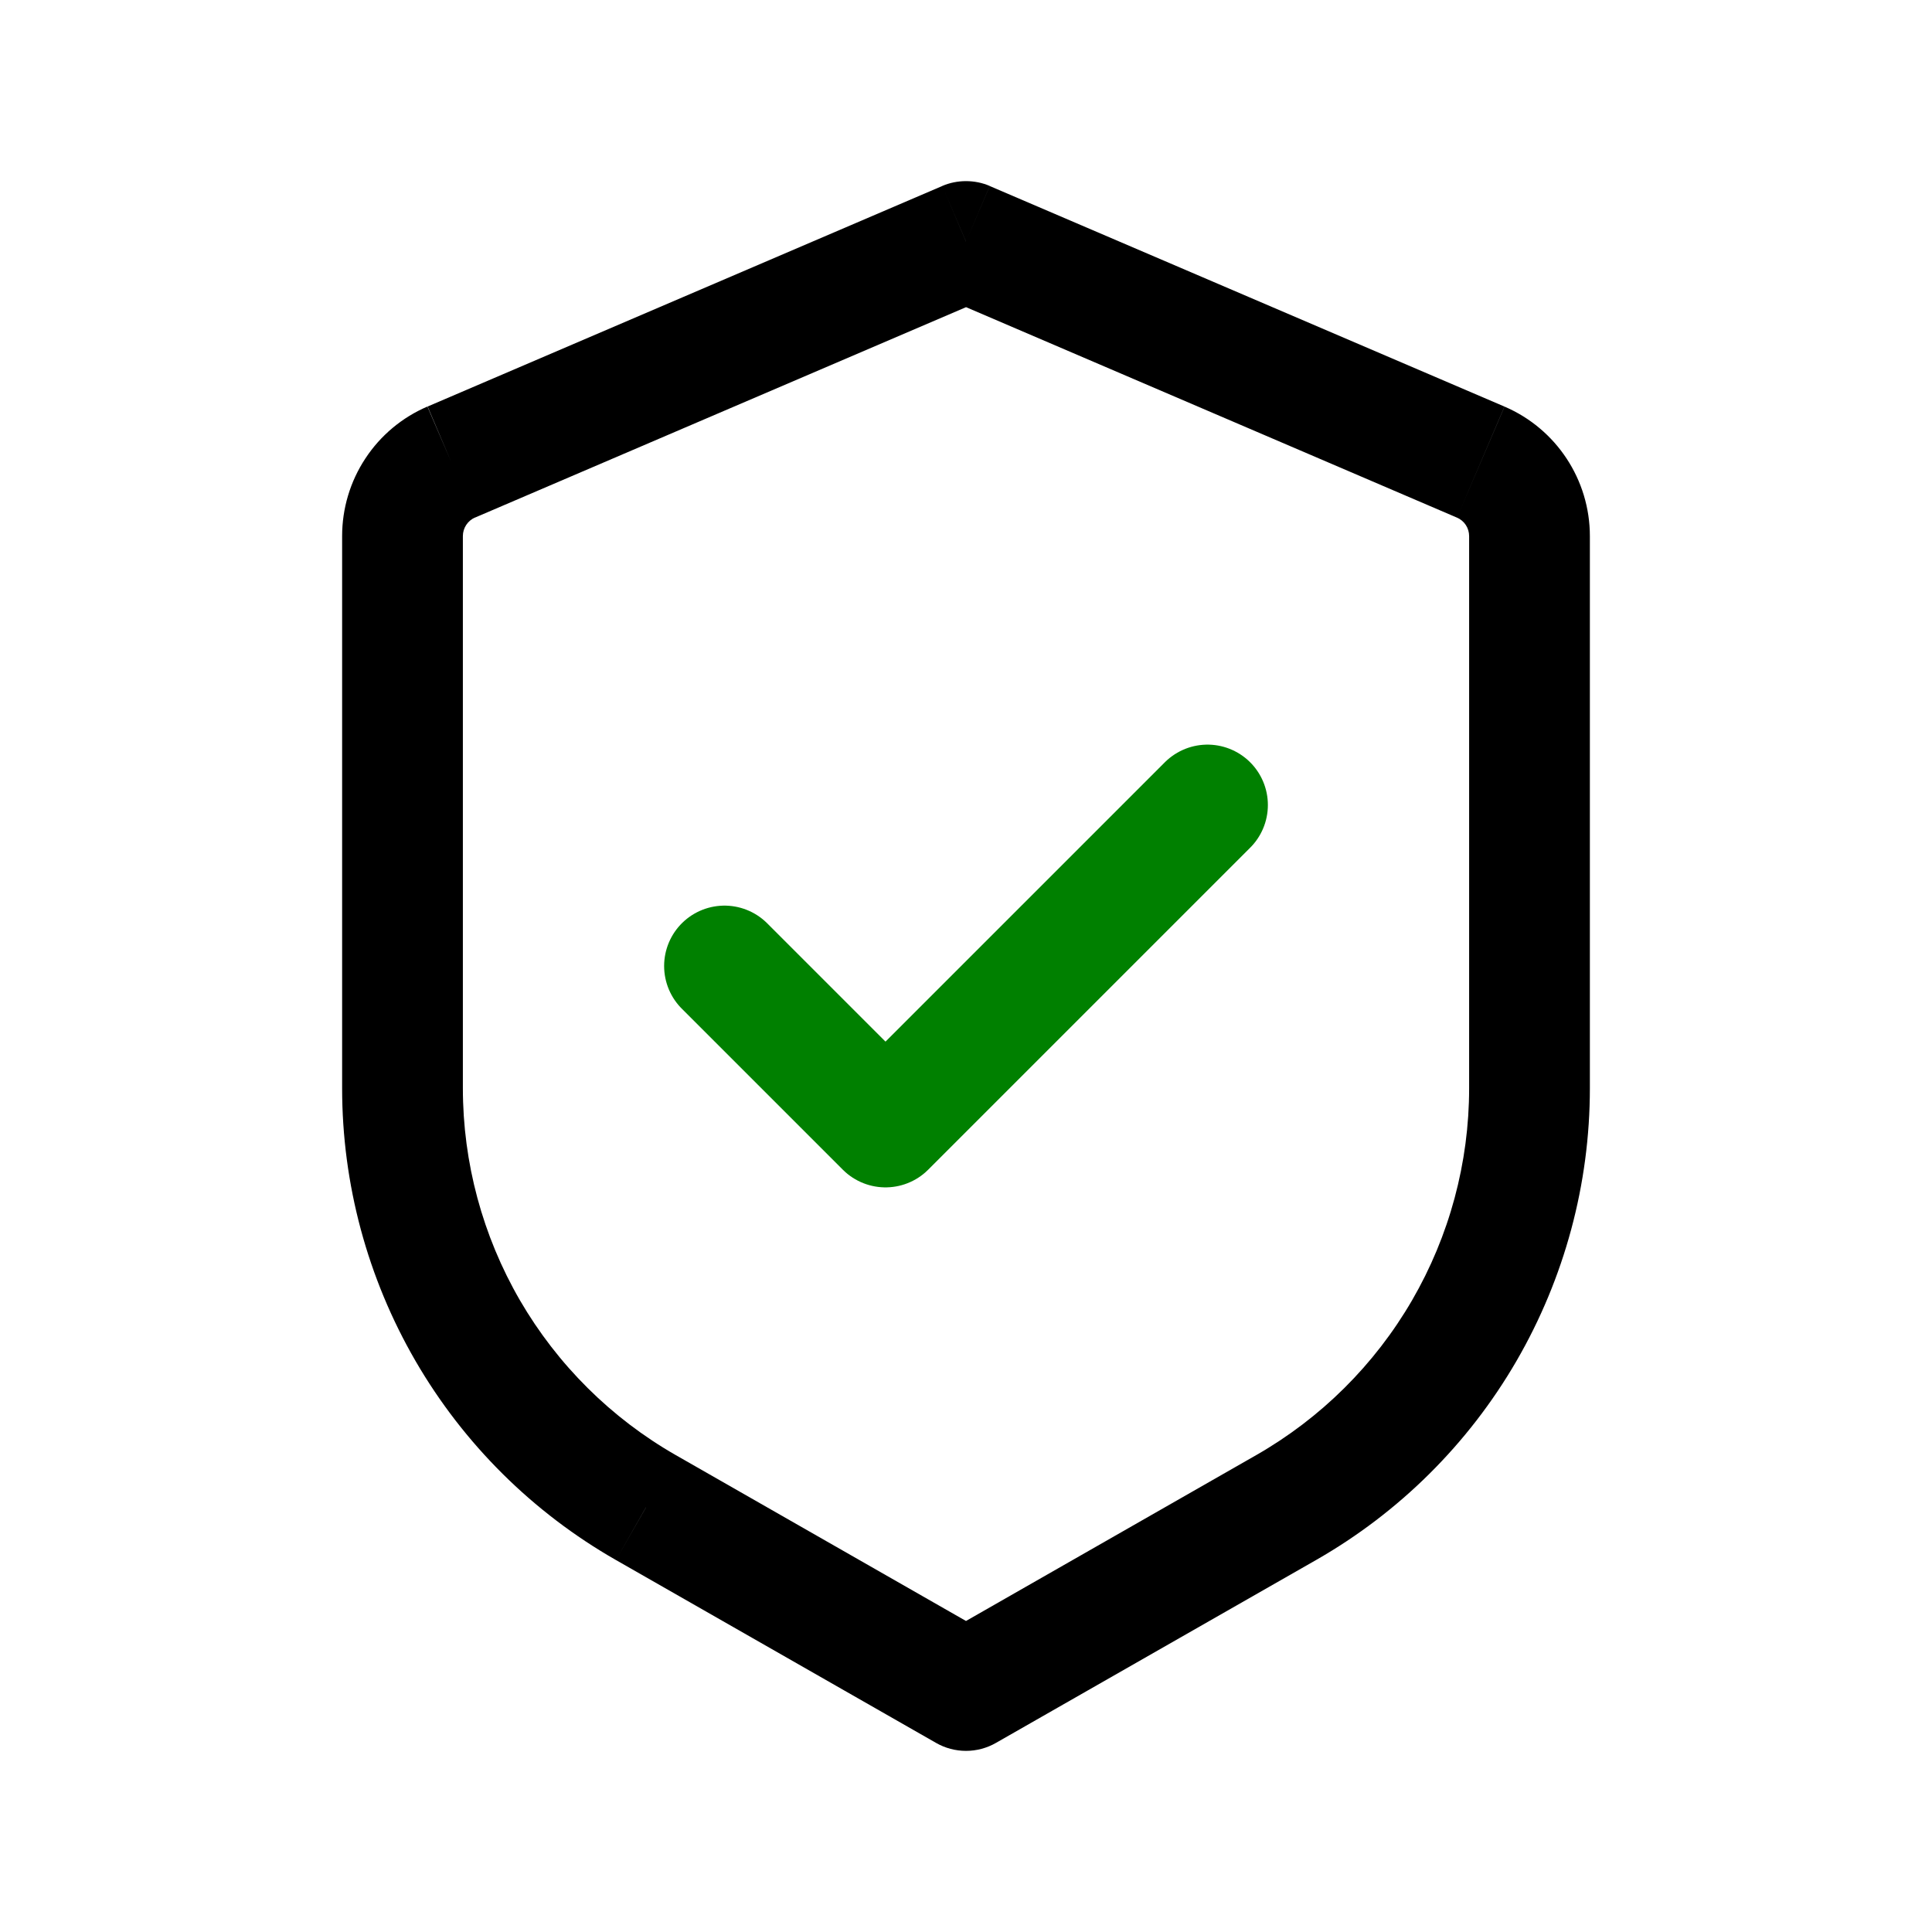
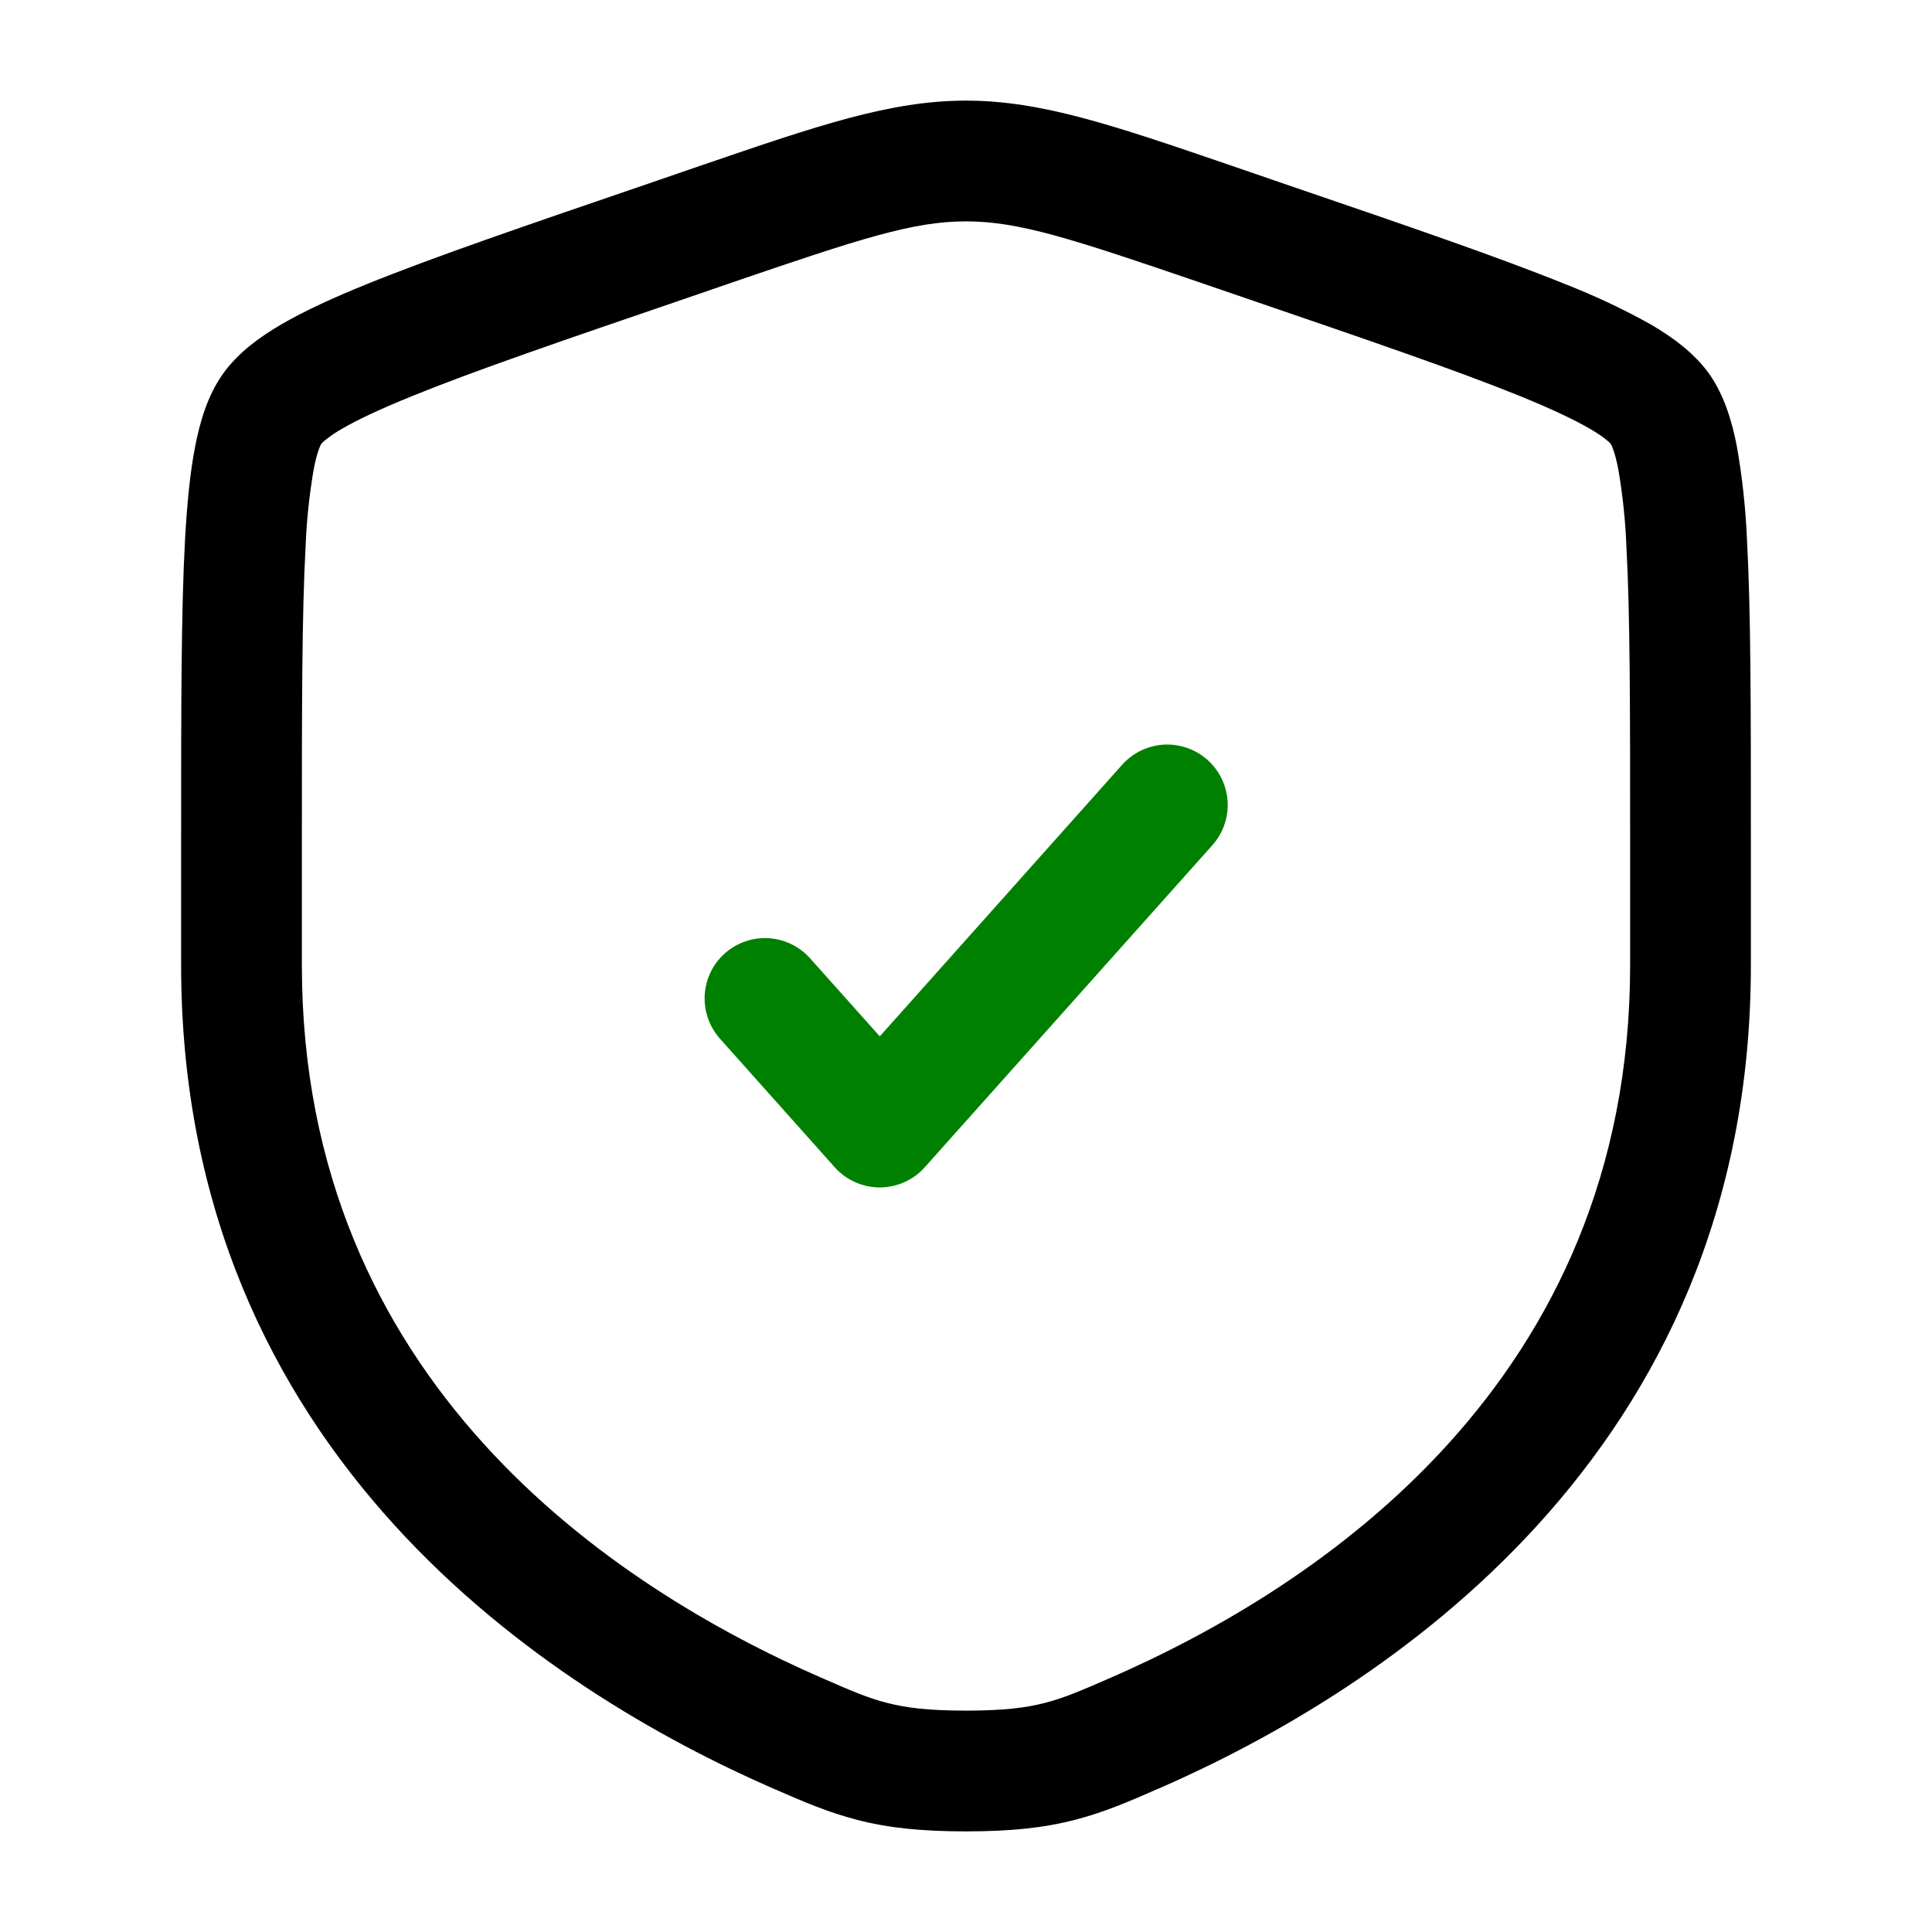
<svg xmlns="http://www.w3.org/2000/svg" width="24" height="24" viewBox="0 0 24 24" fill="none">
-   <path d="M12 3L12.295 2.31C12.202 2.27 12.101 2.25 12 2.25C11.899 2.25 11.798 2.27 11.705 2.31L12 3ZM12 21L11.628 21.651C11.741 21.716 11.87 21.75 12 21.75C12.13 21.75 12.259 21.716 12.372 21.651L12 21ZM8.024 18.727L7.651 19.379L8.023 18.727H8.024ZM11.704 2.311L5.312 5.05L5.9 6.43L12.294 3.69L11.705 2.31L11.704 2.311ZM4.25 6.659V13.519H5.75V6.659H4.25ZM7.651 19.379L11.628 21.651L12.372 20.349L8.395 18.076L7.651 19.379ZM12.372 21.651L16.349 19.379L15.605 18.076L11.628 20.349L12.372 21.651ZM19.75 13.518V6.66H18.25V13.52H19.75V13.518ZM18.69 5.051L12.295 2.311L11.705 3.689L18.099 6.43L18.689 5.051H18.69ZM19.75 6.66C19.75 5.96 19.333 5.327 18.69 5.051L18.099 6.43C18.144 6.449 18.182 6.481 18.209 6.522C18.236 6.563 18.25 6.611 18.25 6.66H19.75ZM16.349 19.379C17.382 18.789 18.241 17.936 18.838 16.907C19.435 15.877 19.75 14.709 19.75 13.519H18.25C18.25 14.444 18.005 15.353 17.541 16.153C17.076 16.954 16.408 17.617 15.605 18.076L16.349 19.379ZM4.25 13.519C4.25 14.709 4.565 15.877 5.162 16.907C5.759 17.936 6.618 18.789 7.651 19.379L8.395 18.076C7.592 17.617 6.924 16.953 6.459 16.153C5.995 15.352 5.75 14.444 5.75 13.518H4.25V13.519ZM5.31 5.05C4.995 5.185 4.727 5.409 4.539 5.695C4.35 5.981 4.25 6.317 4.25 6.659H5.75C5.75 6.559 5.81 6.468 5.902 6.428L5.31 5.052V5.05Z" fill="black" />
-   <path d="M15 10L11 14L9 12" stroke="green" stroke-width="1.5" stroke-linecap="round" stroke-linejoin="round" />
+   <path d="M15.06 10.5C15.193 10.351 15.261 10.156 15.25 9.958C15.238 9.759 15.149 9.573 15 9.44C14.851 9.307 14.656 9.239 14.458 9.25C14.259 9.262 14.073 9.351 13.94 9.5L10.929 12.874L10.059 11.9C9.926 11.753 9.74 11.665 9.542 11.654C9.345 11.644 9.151 11.712 9.003 11.844C8.855 11.976 8.766 12.162 8.754 12.359C8.743 12.557 8.81 12.752 8.941 12.9L10.369 14.5C10.439 14.579 10.526 14.642 10.622 14.685C10.718 14.728 10.823 14.751 10.928 14.751C11.034 14.751 11.139 14.728 11.235 14.685C11.332 14.642 11.418 14.579 11.488 14.5L15.06 10.5Z" fill="green" />
+   <path fill-rule="evenodd" clip-rule="evenodd" d="M12 1.25C11.062 1.25 10.167 1.557 8.723 2.051L7.996 2.301C6.515 2.807 5.371 3.199 4.553 3.531C4.141 3.698 3.786 3.861 3.501 4.026C3.226 4.186 2.951 4.385 2.764 4.652C2.579 4.915 2.483 5.239 2.423 5.552C2.36 5.876 2.323 6.265 2.298 6.712C2.25 7.598 2.25 8.814 2.25 10.39V11.991C2.25 18.092 6.858 21.017 9.598 22.215L9.625 22.226C9.965 22.375 10.285 22.514 10.652 22.608C11.039 22.708 11.451 22.75 12 22.75C12.55 22.75 12.96 22.708 13.348 22.608C13.715 22.514 14.035 22.375 14.374 22.226L14.402 22.215C17.142 21.017 21.75 18.092 21.75 11.991V10.39C21.75 8.814 21.75 7.598 21.702 6.711C21.686 6.322 21.644 5.934 21.577 5.551C21.517 5.239 21.421 4.915 21.237 4.651C21.049 4.385 20.774 4.186 20.499 4.026C20.16 3.837 19.808 3.672 19.447 3.531C18.629 3.199 17.485 2.807 16.004 2.301L15.277 2.051C13.833 1.557 12.937 1.25 12 1.25ZM9.08 3.514C10.695 2.962 11.342 2.75 12 2.75C12.658 2.75 13.305 2.962 14.92 3.514L15.492 3.71C17.005 4.228 18.108 4.606 18.882 4.92C19.269 5.078 19.549 5.21 19.746 5.324C19.843 5.38 19.91 5.426 19.954 5.463C19.992 5.493 20.007 5.511 20.009 5.513C20.022 5.537 20.033 5.561 20.041 5.587C20.061 5.643 20.083 5.723 20.104 5.835C20.158 6.152 20.192 6.472 20.204 6.793C20.25 7.634 20.25 8.808 20.25 10.417V11.991C20.25 17.166 16.38 19.714 13.801 20.84C13.43 21.002 13.215 21.094 12.976 21.155C12.748 21.214 12.47 21.25 12 21.25C11.53 21.25 11.252 21.214 11.024 21.155C10.784 21.095 10.57 21.002 10.199 20.84C7.619 19.713 3.75 17.166 3.75 11.991V10.417C3.75 8.808 3.75 7.634 3.796 6.793C3.808 6.472 3.842 6.152 3.896 5.835C3.917 5.723 3.939 5.643 3.959 5.587C3.977 5.537 3.989 5.517 3.991 5.513C4.008 5.495 4.026 5.478 4.046 5.463C4.111 5.411 4.181 5.364 4.254 5.323C4.451 5.209 4.731 5.078 5.118 4.921C5.892 4.606 6.995 4.228 8.508 3.711L9.081 3.514H9.08Z" fill="black" />
</svg>
